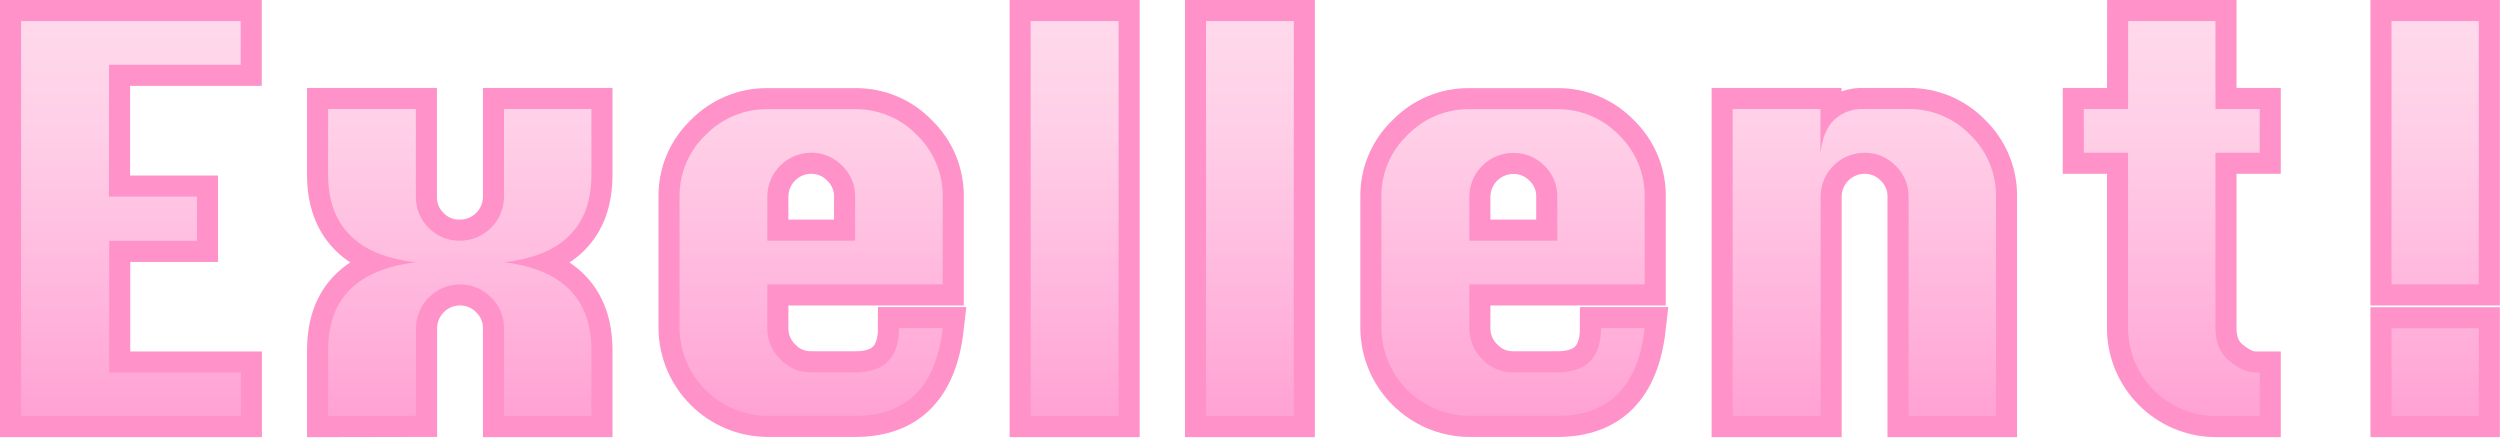
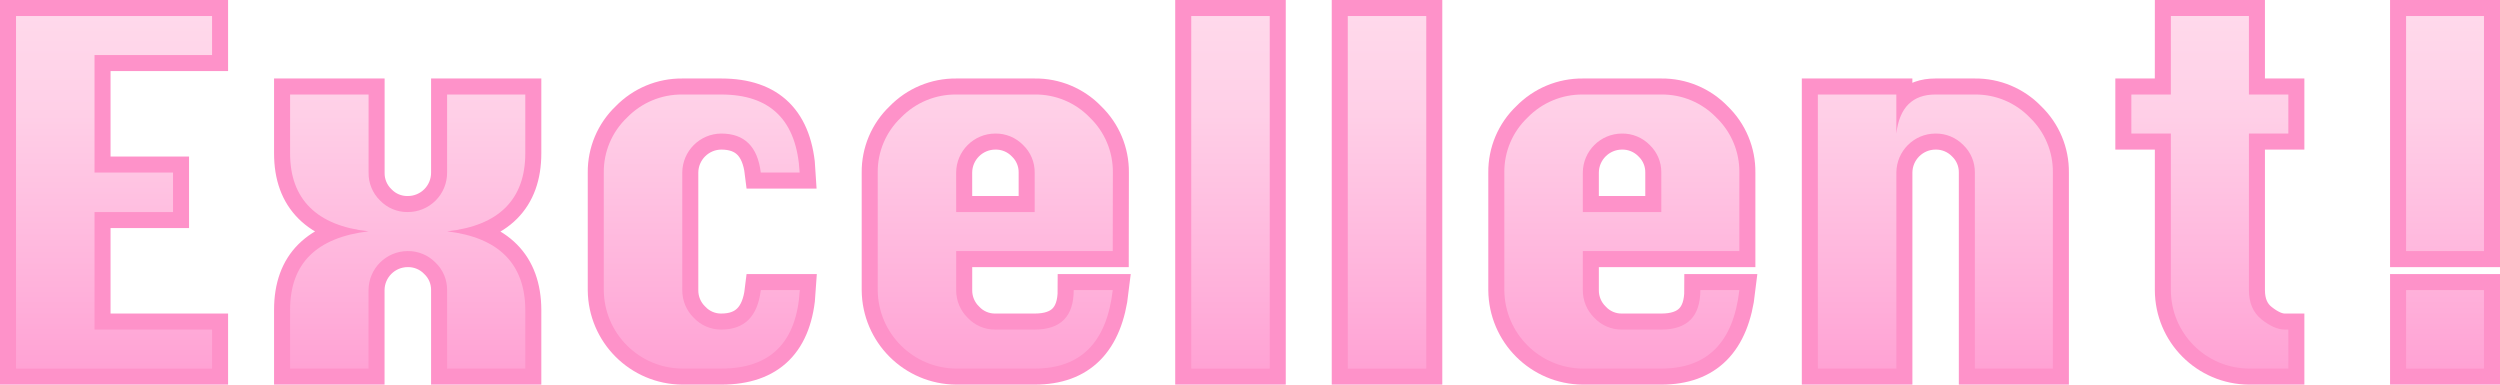
- <svg xmlns="http://www.w3.org/2000/svg" width="712.04" height="124.5" viewBox="0 0 712.04 124.5">
+ <svg xmlns="http://www.w3.org/2000/svg" width="828.11" height="127.4" viewBox="0 0 828.11 127.4">
  <defs>
-     <style>.cls-1{fill:#febf46;}.cls-2{fill:none;stroke:#fe92c9;stroke-linecap:round;stroke-width:12px;}.cls-3{fill:url(#名称未設定グラデーション_44);}</style>
-     <linearGradient id="名称未設定グラデーション_44" x1="1496.02" y1="730" x2="1496.02" y2="842.5" gradientTransform="translate(-1140 -724)" gradientUnits="userSpaceOnUse">
+     <style>.cls-1{fill:none;stroke:#fe92c9;stroke-linecap:round;stroke-width:10.62px;}.cls-2{fill:url(#名称未設定グラデーション_5);}</style>
+     <linearGradient id="名称未設定グラデーション_5" x1="414.05" y1="5.31" x2="414.05" y2="122.09" gradientUnits="userSpaceOnUse">
      <stop offset="0" stop-color="#ffd9eb" />
      <stop offset="0.28" stop-color="#ffcfe7" />
      <stop offset="0.76" stop-color="#ffb2db" />
      <stop offset="1" stop-color="#ffa2d4" />
    </linearGradient>
  </defs>
  <g id="レイヤー_2" data-name="レイヤー 2">
    <g id="レイヤー_3" data-name="レイヤー 3">
-       <path class="cls-1" d="M6,118.5V6H68.55V18.45H31.05V56H56.1v12.6h-25v37.5h37.5V118.5Z" />
-       <path class="cls-1" d="M93.45,118.5V99.75q0-11.1,6.3-17.33T118.5,74.7q-12.45-1.35-18.75-7.65T93.45,49.8V31.05h25V56a12.16,12.16,0,0,0,3.67,8.93A12,12,0,0,0,131,68.55,12.55,12.55,0,0,0,143.55,56V31.05h24.9V49.8q0,11-6.23,17.25T143.55,74.7q12.45,1.5,18.67,7.8t6.23,17.25V118.5h-24.9v-25a12,12,0,0,0-3.68-8.78A12.17,12.17,0,0,0,131,81,12.53,12.53,0,0,0,118.5,93.45v25Z" />
-       <path class="cls-1" d="M268.5,81H218.55V93.45a12.22,12.22,0,0,0,3.67,8.85,11.87,11.87,0,0,0,8.78,3.75h12.6q12.45,0,12.45-12.6H268.5q-2.85,25-24.9,25h-25a25.22,25.22,0,0,1-25.05-25V56a23.83,23.83,0,0,1,7.42-17.55,24.21,24.21,0,0,1,17.63-7.35h25a24,24,0,0,1,17.55,7.35A24,24,0,0,1,268.5,56ZM218.55,68.55h25V56a12,12,0,0,0-3.68-8.78A12.17,12.17,0,0,0,231,43.5,12.53,12.53,0,0,0,218.55,56Z" />
-       <path class="cls-1" d="M293.55,118.5V6H318.6V118.5Z" />
-       <path class="cls-1" d="M343.5,118.5V6h25V118.5Z" />
-       <path class="cls-1" d="M468.44,81H418.49V93.45a12.23,12.23,0,0,0,3.68,8.85,11.85,11.85,0,0,0,8.77,3.75h12.6q12.45,0,12.45-12.6h12.45q-2.85,25-24.9,25H418.49a25.23,25.23,0,0,1-25.05-25V56a23.84,23.84,0,0,1,7.43-17.55,24.19,24.19,0,0,1,17.62-7.35h25.05a24,24,0,0,1,17.55,7.35A24,24,0,0,1,468.44,56ZM418.49,68.55h25.05V56a12,12,0,0,0-3.67-8.78,12.2,12.2,0,0,0-8.93-3.67A12.55,12.55,0,0,0,418.49,56Z" />
-       <path class="cls-1" d="M493.49,118.5V31.05h25V43.5q.75-6.3,3.9-9.38A11.75,11.75,0,0,1,531,31.05h12.6a24,24,0,0,1,17.55,7.35A24,24,0,0,1,568.49,56V118.5h-24.9V56a12,12,0,0,0-3.67-8.78A12.2,12.2,0,0,0,531,43.5,12.55,12.55,0,0,0,518.54,56V118.5Z" />
-       <path class="cls-1" d="M606.14,6H631V31.05h12.6V43.5H631v50q0,6.15,4.05,9.38t7.35,3.22h1.2V118.5H631a25.1,25.1,0,0,1-24.9-25V43.5h-12.6V31.05h12.6Z" />
-       <path class="cls-1" d="M681.14,81V6H706V81Zm0,37.5v-25H706v25Z" />
-       <path class="cls-2" d="M6,118.5V6H68.55V18.45H31.05V56H56.1v12.6h-25v37.5h37.5V118.5Z" />
-       <path class="cls-2" d="M93.45,118.5V99.75q0-11.1,6.3-17.33T118.5,74.7q-12.45-1.35-18.75-7.65T93.45,49.8V31.05h25V56a12.16,12.16,0,0,0,3.67,8.93A12,12,0,0,0,131,68.55,12.55,12.55,0,0,0,143.55,56V31.05h24.9V49.8q0,11-6.23,17.25T143.55,74.7q12.45,1.5,18.67,7.8t6.23,17.25V118.5h-24.9v-25a12,12,0,0,0-3.68-8.78A12.17,12.17,0,0,0,131,81,12.53,12.53,0,0,0,118.5,93.45v25Z" />
-       <path class="cls-2" d="M268.5,81H218.55V93.45a12.22,12.22,0,0,0,3.67,8.85,11.87,11.87,0,0,0,8.78,3.75h12.6q12.45,0,12.45-12.6H268.5q-2.85,25-24.9,25h-25a25.22,25.22,0,0,1-25.05-25V56a23.83,23.83,0,0,1,7.42-17.55,24.21,24.21,0,0,1,17.63-7.35h25a24,24,0,0,1,17.55,7.35A24,24,0,0,1,268.5,56ZM218.55,68.55h25V56a12,12,0,0,0-3.68-8.78A12.17,12.17,0,0,0,231,43.5,12.53,12.53,0,0,0,218.55,56Z" />
-       <path class="cls-2" d="M293.55,118.5V6H318.6V118.5Z" />
-       <path class="cls-2" d="M343.5,118.5V6h25V118.5Z" />
-       <path class="cls-2" d="M468.44,81H418.49V93.45a12.23,12.23,0,0,0,3.68,8.85,11.85,11.85,0,0,0,8.77,3.75h12.6q12.45,0,12.45-12.6h12.45q-2.85,25-24.9,25H418.49a25.23,25.23,0,0,1-25.05-25V56a23.84,23.84,0,0,1,7.43-17.55,24.19,24.19,0,0,1,17.62-7.35h25.05a24,24,0,0,1,17.55,7.35A24,24,0,0,1,468.44,56ZM418.49,68.55h25.05V56a12,12,0,0,0-3.67-8.78,12.2,12.2,0,0,0-8.93-3.67A12.55,12.55,0,0,0,418.49,56Z" />
-       <path class="cls-2" d="M493.49,118.5V31.05h25V43.5q.75-6.3,3.9-9.38A11.75,11.75,0,0,1,531,31.05h12.6a24,24,0,0,1,17.55,7.35A24,24,0,0,1,568.49,56V118.5h-24.9V56a12,12,0,0,0-3.67-8.78A12.2,12.2,0,0,0,531,43.5,12.55,12.55,0,0,0,518.54,56V118.5Z" />
-       <path class="cls-2" d="M606.14,6H631V31.05h12.6V43.5H631v50q0,6.15,4.05,9.38t7.35,3.22h1.2V118.5H631a25.1,25.1,0,0,1-24.9-25V43.5h-12.6V31.05h12.6Z" />
-       <path class="cls-2" d="M681.14,81V6H706V81Zm0,37.5v-25H706v25Z" />
-       <path class="cls-3" d="M6,118.5V6H68.55V18.45H31.05V56H56.1v12.6h-25v37.5h37.5V118.5Z" />
-       <path class="cls-3" d="M93.45,118.5V99.75q0-11.1,6.3-17.33T118.5,74.7q-12.45-1.35-18.75-7.65T93.45,49.8V31.05h25V56a12.16,12.16,0,0,0,3.67,8.93A12,12,0,0,0,131,68.55,12.55,12.55,0,0,0,143.55,56V31.05h24.9V49.8q0,11-6.23,17.25T143.55,74.7q12.45,1.5,18.67,7.8t6.23,17.25V118.5h-24.9v-25a12,12,0,0,0-3.68-8.78A12.17,12.17,0,0,0,131,81,12.53,12.53,0,0,0,118.5,93.45v25Z" />
-       <path class="cls-3" d="M268.5,81H218.55V93.45a12.22,12.22,0,0,0,3.67,8.85,11.87,11.87,0,0,0,8.78,3.75h12.6q12.45,0,12.45-12.6H268.5q-2.85,25-24.9,25h-25a25.22,25.22,0,0,1-25.05-25V56a23.83,23.83,0,0,1,7.42-17.55,24.21,24.21,0,0,1,17.63-7.35h25a24,24,0,0,1,17.55,7.35A24,24,0,0,1,268.5,56ZM218.55,68.55h25V56a12,12,0,0,0-3.68-8.78A12.17,12.17,0,0,0,231,43.5,12.53,12.53,0,0,0,218.55,56Z" />
-       <path class="cls-3" d="M293.55,118.5V6H318.6V118.5Z" />
-       <path class="cls-3" d="M343.5,118.5V6h25V118.5Z" />
-       <path class="cls-3" d="M468.44,81H418.49V93.45a12.23,12.23,0,0,0,3.68,8.85,11.85,11.85,0,0,0,8.77,3.75h12.6q12.45,0,12.45-12.6h12.45q-2.85,25-24.9,25H418.49a25.23,25.23,0,0,1-25.05-25V56a23.84,23.84,0,0,1,7.43-17.55,24.19,24.19,0,0,1,17.62-7.35h25.05a24,24,0,0,1,17.55,7.35A24,24,0,0,1,468.44,56ZM418.49,68.55h25.05V56a12,12,0,0,0-3.67-8.78,12.2,12.2,0,0,0-8.93-3.67A12.55,12.55,0,0,0,418.49,56Z" />
-       <path class="cls-3" d="M493.49,118.5V31.05h25V43.5q.75-6.3,3.9-9.38A11.75,11.75,0,0,1,531,31.05h12.6a24,24,0,0,1,17.55,7.35A24,24,0,0,1,568.49,56V118.5h-24.9V56a12,12,0,0,0-3.67-8.78A12.2,12.2,0,0,0,531,43.5,12.55,12.55,0,0,0,518.54,56V118.5Z" />
-       <path class="cls-3" d="M606.14,6H631V31.05h12.6V43.5H631v50q0,6.15,4.05,9.38t7.35,3.22h1.2V118.5H631a25.1,25.1,0,0,1-24.9-25V43.5h-12.6V31.05h12.6Z" />
-       <path class="cls-3" d="M681.14,81V6H706V81Zm0,37.5v-25H706v25Z" />
+       <path d="M5.31,122.09V5.31H70.24V18.23H31.31V57.16h26V70.24h-26v38.93H70.24v12.92Z" />
+       <path d="M96.09,122.09V102.63q0-11.52,6.54-18t19.46-8q-12.91-1.41-19.46-7.95t-6.54-17.9V31.31h26V57.16a12.6,12.6,0,0,0,3.82,9.27A12.44,12.44,0,0,0,135,70.24,13,13,0,0,0,148.1,57.16V31.31H174V50.78q0,11.37-6.47,17.9T148.1,76.63q12.92,1.55,19.38,8.09T174,102.63v19.46H148.1v-26A12.42,12.42,0,0,0,144.28,87,12.61,12.61,0,0,0,135,83.17a13,13,0,0,0-12.93,12.92v26Z" />
+       <path d="M264.88,57.16H252q-1.56-12.91-13.08-12.92A13,13,0,0,0,226,57.16V96.09a12.68,12.68,0,0,0,3.82,9.19,12.32,12.32,0,0,0,9.11,3.89q11.52,0,13.08-13.08h12.92q-1.56,26-26,26H226a26.19,26.19,0,0,1-26-26V57.16a24.75,24.75,0,0,1,7.71-18.22A25.14,25.14,0,0,1,226,31.31h12.93Q263.48,31.31,264.88,57.16Z" />
+       <path d="M368.59,83.17H316.73V96.09a12.68,12.68,0,0,0,3.82,9.19,12.32,12.32,0,0,0,9.11,3.89h13.08q12.92,0,12.92-13.08h12.93q-3,26-25.85,26h-26a26.19,26.19,0,0,1-26-26V57.16a24.75,24.75,0,0,1,7.71-18.22,25.14,25.14,0,0,1,18.29-7.63h26A24.9,24.9,0,0,1,361,38.94a24.9,24.9,0,0,1,7.63,18.22ZM316.73,70.24h26V57.16a12.42,12.42,0,0,0-3.82-9.11,12.61,12.61,0,0,0-9.26-3.81,13,13,0,0,0-12.93,12.92Z" />
+       <path d="M394.59,122.09V5.31h26V122.09Z" />
+       <path d="M446.44,122.09V5.31h26V122.09Z" />
+       <path d="M576.15,83.17H524.3V96.09a12.71,12.71,0,0,0,3.81,9.19,12.32,12.32,0,0,0,9.11,3.89H550.3q12.93,0,12.93-13.08h12.92q-3,26-25.85,26h-26a26.19,26.19,0,0,1-26-26V57.16A24.75,24.75,0,0,1,506,38.94a25.16,25.16,0,0,1,18.3-7.63h26a24.9,24.9,0,0,1,18.22,7.63,24.86,24.86,0,0,1,7.63,18.22ZM524.3,70.24h26V57.16a12.45,12.45,0,0,0-3.81-9.11,12.65,12.65,0,0,0-9.27-3.81A13,13,0,0,0,524.3,57.16Z" />
+       <path d="M602.15,122.09V31.31h26V44.24q.78-6.54,4.05-9.74t8.87-3.19h13.08a24.9,24.9,0,0,1,18.22,7.63A24.86,24.86,0,0,1,680,57.16v64.93H654.16V57.16a12.45,12.45,0,0,0-3.81-9.11,12.65,12.65,0,0,0-9.27-3.81,13,13,0,0,0-12.92,12.92v64.93Z" />
+       <path d="M719.09,5.31h25.85v26H758V44.24H744.94V96.09q0,6.39,4.21,9.73t7.63,3.35H758v12.92H744.94a26.05,26.05,0,0,1-25.85-26V44.24H706V31.31h13.08Z" />
+       <path d="M797,83.17V5.31H822.8V83.17Zm0,38.92v-26H822.8v26Z" />
+       <path class="cls-1" d="M5.31,122.09V5.31H70.24V18.23H31.31V57.16h26V70.24h-26v38.93H70.24v12.92Z" />
+       <path class="cls-1" d="M96.09,122.09V102.63q0-11.52,6.54-18t19.46-8q-12.91-1.41-19.46-7.95t-6.54-17.9V31.31h26V57.16a12.6,12.6,0,0,0,3.82,9.27A12.44,12.44,0,0,0,135,70.24,13,13,0,0,0,148.1,57.16V31.31H174V50.78q0,11.37-6.47,17.9T148.1,76.63q12.92,1.55,19.38,8.09T174,102.63v19.46H148.1v-26A12.42,12.42,0,0,0,144.28,87,12.61,12.61,0,0,0,135,83.17a13,13,0,0,0-12.93,12.92v26Z" />
+       <path class="cls-1" d="M264.88,57.16H252q-1.56-12.91-13.08-12.92A13,13,0,0,0,226,57.16V96.09a12.68,12.68,0,0,0,3.82,9.19,12.32,12.32,0,0,0,9.11,3.89q11.52,0,13.08-13.08h12.92q-1.56,26-26,26H226a26.19,26.19,0,0,1-26-26V57.16a24.75,24.75,0,0,1,7.71-18.22A25.14,25.14,0,0,1,226,31.31h12.93Q263.48,31.31,264.88,57.16Z" />
+       <path class="cls-1" d="M368.59,83.17H316.73V96.09a12.68,12.68,0,0,0,3.82,9.19,12.32,12.32,0,0,0,9.11,3.89h13.08q12.92,0,12.92-13.08h12.93q-3,26-25.85,26h-26a26.19,26.19,0,0,1-26-26V57.16a24.75,24.75,0,0,1,7.71-18.22,25.14,25.14,0,0,1,18.29-7.63h26A24.9,24.9,0,0,1,361,38.94a24.9,24.9,0,0,1,7.63,18.22ZM316.73,70.24h26V57.16a12.42,12.42,0,0,0-3.82-9.11,12.61,12.61,0,0,0-9.26-3.81,13,13,0,0,0-12.93,12.92Z" />
+       <path class="cls-1" d="M394.59,122.09V5.31h26V122.09Z" />
+       <path class="cls-1" d="M446.44,122.09V5.31h26V122.09Z" />
+       <path class="cls-1" d="M576.15,83.17H524.3V96.09a12.71,12.71,0,0,0,3.81,9.19,12.32,12.32,0,0,0,9.11,3.89H550.3q12.93,0,12.93-13.08h12.92q-3,26-25.85,26h-26a26.19,26.19,0,0,1-26-26V57.16A24.75,24.75,0,0,1,506,38.94a25.16,25.16,0,0,1,18.3-7.63h26a24.9,24.9,0,0,1,18.22,7.63,24.86,24.86,0,0,1,7.63,18.22ZM524.3,70.24h26V57.16a12.45,12.45,0,0,0-3.81-9.11,12.65,12.65,0,0,0-9.27-3.81A13,13,0,0,0,524.3,57.16Z" />
+       <path class="cls-1" d="M602.15,122.09V31.31h26V44.24q.78-6.54,4.05-9.74t8.87-3.19h13.08a24.9,24.9,0,0,1,18.22,7.63A24.86,24.86,0,0,1,680,57.16v64.93H654.16V57.16a12.45,12.45,0,0,0-3.81-9.11,12.65,12.65,0,0,0-9.27-3.81,13,13,0,0,0-12.92,12.92v64.93Z" />
+       <path class="cls-1" d="M719.09,5.31h25.85v26H758V44.24H744.94V96.09q0,6.39,4.21,9.73t7.63,3.35H758v12.92H744.94a26.05,26.05,0,0,1-25.85-26V44.24H706V31.31h13.08Z" />
+       <path class="cls-1" d="M797,83.17V5.31H822.8V83.17Zm0,38.92v-26H822.8v26Z" />
+       <path class="cls-2" d="M5.31,122.09V5.31H70.24V18.23H31.31V57.16h26V70.24h-26v38.93H70.24v12.92Z" />
+       <path class="cls-2" d="M96.09,122.09V102.63q0-11.52,6.54-18t19.46-8q-12.91-1.41-19.46-7.95t-6.54-17.9V31.31h26V57.16a12.6,12.6,0,0,0,3.82,9.27A12.44,12.44,0,0,0,135,70.24,13,13,0,0,0,148.1,57.16V31.31H174V50.78q0,11.37-6.47,17.9T148.1,76.63q12.92,1.55,19.38,8.09T174,102.63v19.46H148.1v-26A12.42,12.42,0,0,0,144.28,87,12.61,12.61,0,0,0,135,83.17a13,13,0,0,0-12.93,12.92v26Z" />
+       <path class="cls-2" d="M264.88,57.16H252q-1.56-12.91-13.08-12.92A13,13,0,0,0,226,57.16V96.09a12.68,12.68,0,0,0,3.82,9.19,12.32,12.32,0,0,0,9.11,3.89q11.52,0,13.08-13.08h12.92q-1.56,26-26,26H226a26.19,26.19,0,0,1-26-26V57.16a24.75,24.75,0,0,1,7.71-18.22A25.14,25.14,0,0,1,226,31.31h12.93Q263.48,31.31,264.88,57.16Z" />
+       <path class="cls-2" d="M368.59,83.17H316.73V96.09a12.68,12.68,0,0,0,3.82,9.19,12.32,12.32,0,0,0,9.11,3.89h13.08q12.92,0,12.92-13.08h12.93q-3,26-25.85,26h-26a26.19,26.19,0,0,1-26-26V57.16a24.75,24.75,0,0,1,7.71-18.22,25.14,25.14,0,0,1,18.29-7.63h26A24.9,24.9,0,0,1,361,38.94a24.9,24.9,0,0,1,7.63,18.22ZM316.73,70.24h26V57.16a12.42,12.42,0,0,0-3.82-9.11,12.61,12.61,0,0,0-9.26-3.81,13,13,0,0,0-12.93,12.92Z" />
+       <path class="cls-2" d="M394.59,122.09V5.31h26V122.09Z" />
+       <path class="cls-2" d="M446.44,122.09V5.31h26V122.09Z" />
+       <path class="cls-2" d="M576.15,83.17H524.3V96.09a12.71,12.71,0,0,0,3.81,9.19,12.32,12.32,0,0,0,9.11,3.89H550.3q12.93,0,12.93-13.08h12.92q-3,26-25.85,26h-26a26.19,26.19,0,0,1-26-26V57.16A24.75,24.75,0,0,1,506,38.94a25.16,25.16,0,0,1,18.3-7.63h26a24.9,24.9,0,0,1,18.22,7.63,24.86,24.86,0,0,1,7.63,18.22ZM524.3,70.24h26V57.16a12.45,12.45,0,0,0-3.81-9.11,12.65,12.65,0,0,0-9.27-3.81A13,13,0,0,0,524.3,57.16Z" />
+       <path class="cls-2" d="M602.15,122.09V31.31h26V44.24q.78-6.54,4.05-9.74t8.87-3.19h13.08a24.9,24.9,0,0,1,18.22,7.63A24.86,24.86,0,0,1,680,57.16v64.93H654.16V57.16a12.45,12.45,0,0,0-3.81-9.11,12.65,12.65,0,0,0-9.27-3.81,13,13,0,0,0-12.92,12.92v64.93Z" />
+       <path class="cls-2" d="M719.09,5.31h25.85v26H758V44.24H744.94V96.09q0,6.39,4.21,9.73t7.63,3.35H758v12.92H744.94a26.05,26.05,0,0,1-25.85-26V44.24H706V31.31h13.08Z" />
+       <path class="cls-2" d="M797,83.17V5.31H822.8V83.17Zm0,38.92v-26H822.8v26Z" />
    </g>
  </g>
</svg>
